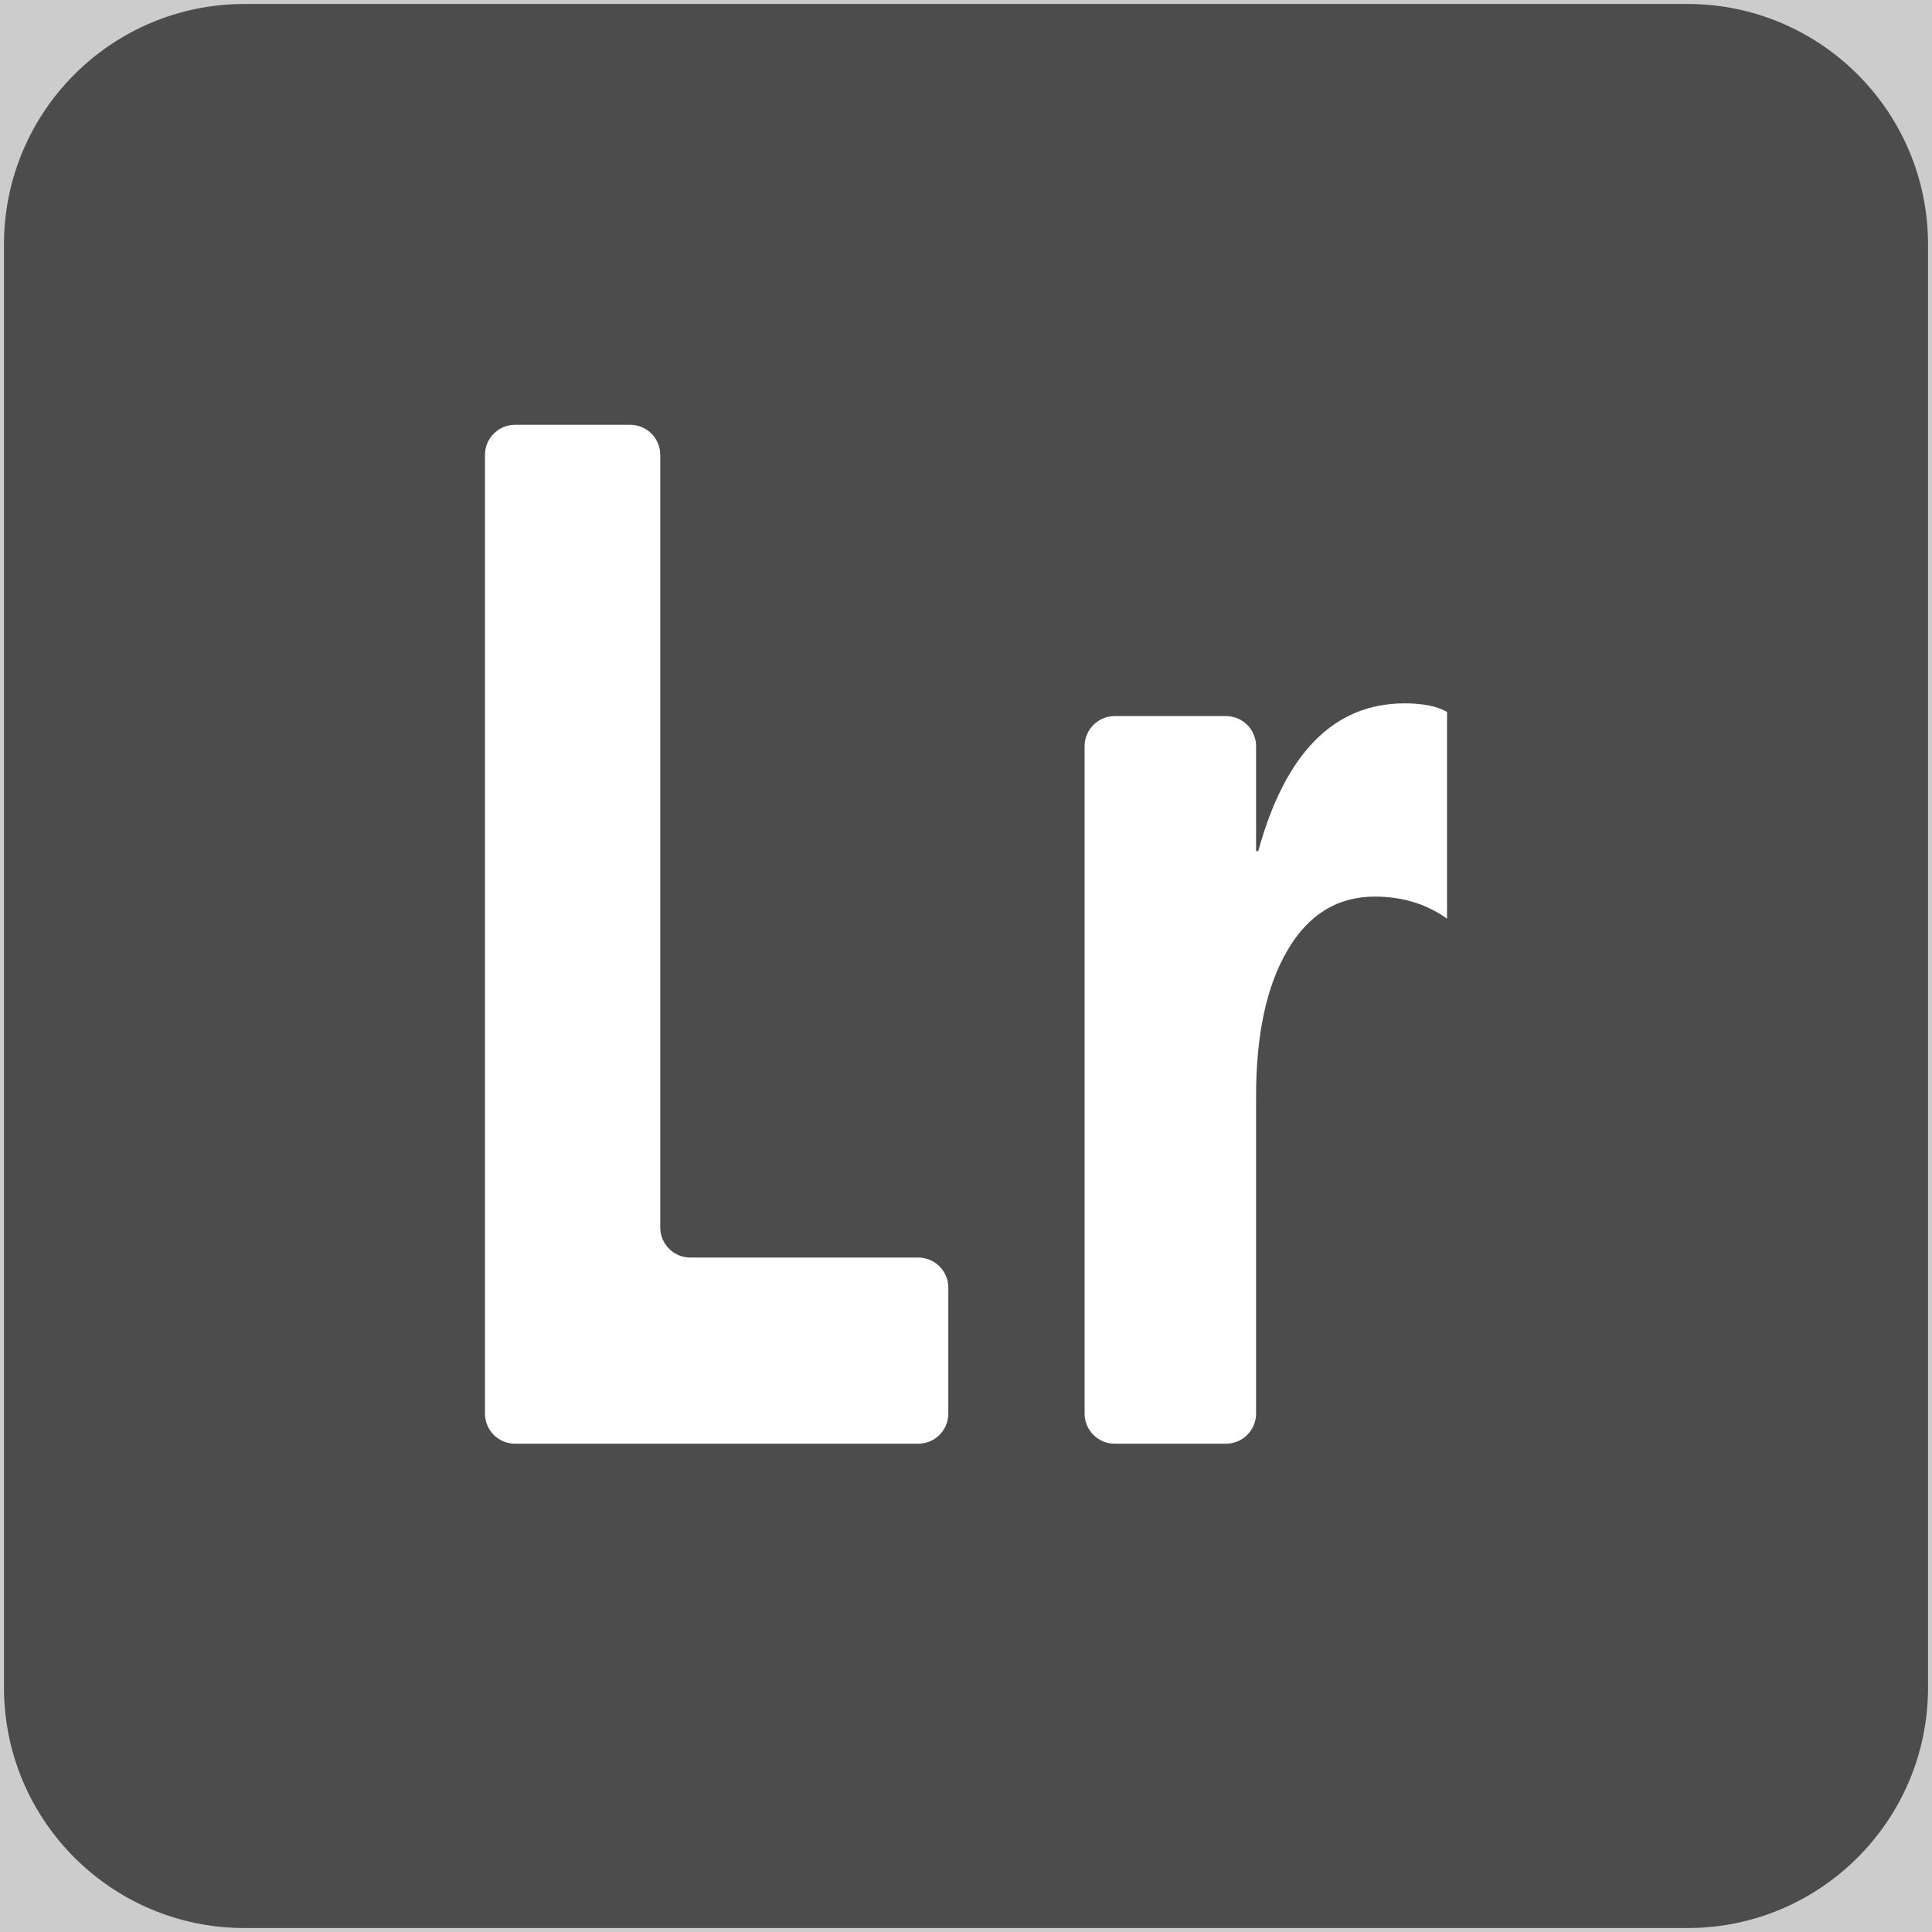
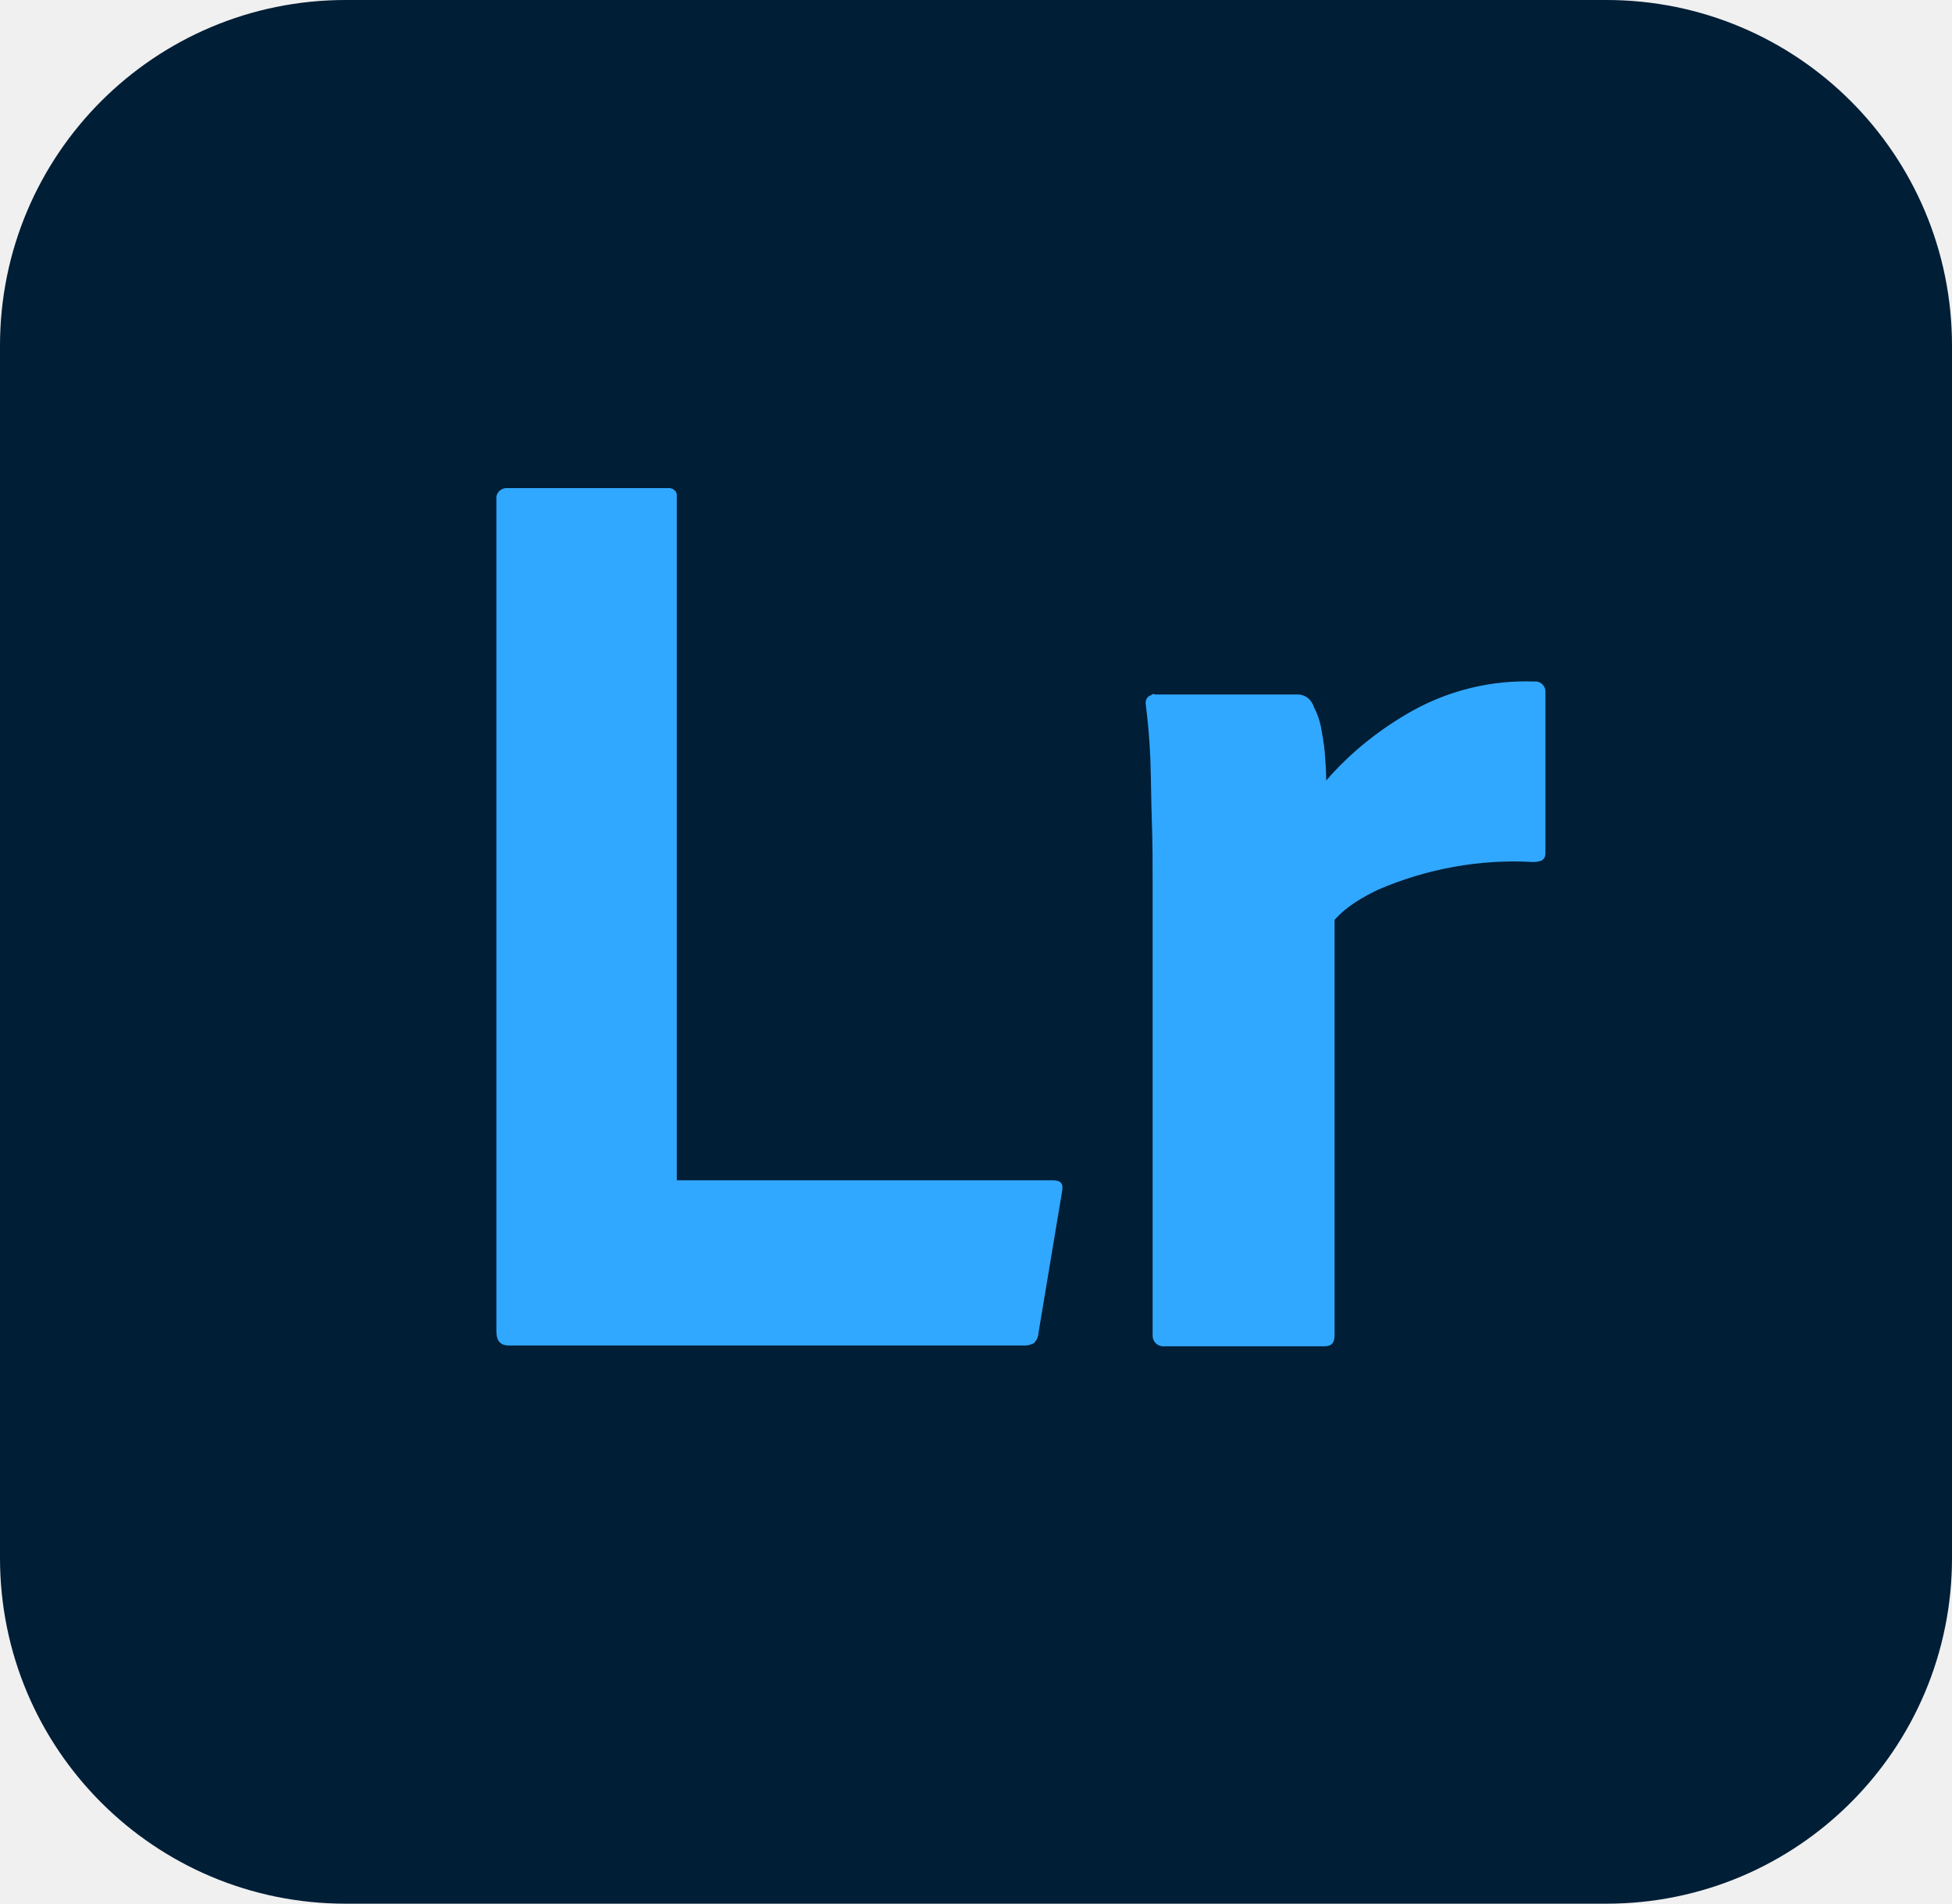
- <svg xmlns="http://www.w3.org/2000/svg" width="256" height="256" viewBox="0 0 256 256" fill="none">
-   <g clip-path="url(#clip0)">
-     <path d="M223.606 -15.407H32.396C5.993 -15.407 -15.406 5.992 -15.406 32.395V223.605C-15.406 250.008 5.993 271.408 32.396 271.408H223.606C250.009 271.408 271.409 250.008 271.409 223.605V32.395C271.409 5.992 250.009 -15.407 223.606 -15.407Z" fill="#CCCCCC" />
-     <path d="M223.606 255.474H32.396C14.796 255.474 0.527 241.205 0.527 223.606V32.396C0.527 14.796 14.796 0.527 32.396 0.527H223.606C241.205 0.527 255.474 14.796 255.474 32.396V223.606C255.474 241.205 241.205 255.474 223.606 255.474Z" fill="#4C4C4C" />
-     <path d="M121.672 191.299H68.245C66.046 191.299 64.262 189.515 64.262 187.316V60.273C64.262 58.074 66.046 56.289 68.245 56.289H83.502C85.701 56.289 87.486 58.074 87.486 60.273V162.65C87.486 164.848 89.27 166.633 91.469 166.633H121.672C123.871 166.633 125.656 168.418 125.656 170.617V187.316C125.656 189.515 123.871 191.299 121.672 191.299Z" fill="white" />
-     <path d="M191.732 121.72C189 119.776 185.813 118.804 182.172 118.804C177.24 118.804 173.376 121.171 170.604 125.911C167.815 130.651 166.437 137.097 166.437 145.263V187.313C166.437 189.512 164.652 191.297 162.453 191.297H147.698C145.499 191.297 143.715 189.512 143.715 187.313V98.871C143.715 96.672 145.499 94.887 147.698 94.887H162.453C164.652 94.887 166.437 96.672 166.437 98.871V112.773H166.724C170.317 99.723 176.786 93.198 186.14 93.198C188.53 93.198 190.402 93.573 191.74 94.33V121.72H191.732Z" fill="white" />
+ <svg xmlns="http://www.w3.org/2000/svg" version="1.1" id="Layer_1" x="0px" y="0px" viewBox="0 0 256.4 250" enable-background="new 0 0 256.4 250" xml:space="preserve">
+   <g id="Layer_2_1_">
+     <path fill="#001E36" d="M45.4,0H211c25.1,0,45.4,20.3,45.4,45.4v159.2c0,25.1-20.3,45.4-45.4,45.4H45.4C20.3,250,0,229.7,0,204.6   V45.4C0,20.3,20.3,0,45.4,0z" />
+     <g id="Lr">
+       <path fill="#31A8FF" d="M134.6,176.7H66.9c-1.2,0-1.7-0.6-1.7-1.9V65.6c-0.1-0.7,0.4-1.4,1.2-1.5c0.1,0,0.2,0,0.4,0h20.9    c0.5-0.1,1.2,0.3,1.2,0.9c0,0.1,0,0.2,0,0.3V155h49.4c1.1,0,1.4,0.5,1.2,1.5l-3.1,18.6c0,0.5-0.3,1-0.6,1.3    C135.4,176.6,135,176.7,134.6,176.7z" />
+       <path fill="#31A8FF" d="M151.7,91.2h18.7c1.1,0,1.9,0.7,2.2,1.7c0.4,0.7,0.7,1.6,0.9,2.5c0.2,1.1,0.4,2.2,0.5,3.3    c0.1,1.2,0.2,2.5,0.2,3.8c3.2-3.7,7.1-6.8,11.4-9.2c4.9-2.7,10.4-4,15.9-3.8c0.7-0.1,1.4,0.4,1.5,1.2c0,0.1,0,0.2,0,0.4V112    c0,0.9-0.5,1.2-1.7,1.2c-6.9-0.4-13.9,0.9-20.2,3.6c-2.1,1-4.2,2.2-5.8,4v54.5c0,1.1-0.4,1.5-1.4,1.5h-20.8    c-0.9,0.1-1.6-0.4-1.7-1.3c0-0.1,0-0.3,0-0.4v-59.2c0-2.6,0-5.2-0.1-8c-0.1-2.8-0.1-5.6-0.2-8.3c-0.1-2.4-0.3-4.7-0.6-7.1    c-0.1-0.5,0.2-1.1,0.7-1.2C151.4,91.1,151.5,91.1,151.7,91.2L151.7,91.2z" />
+     </g>
  </g>
-   <defs>
-     <clipPath id="clip0">
-       <rect width="256" height="256" fill="white" />
-     </clipPath>
-   </defs>
</svg>
